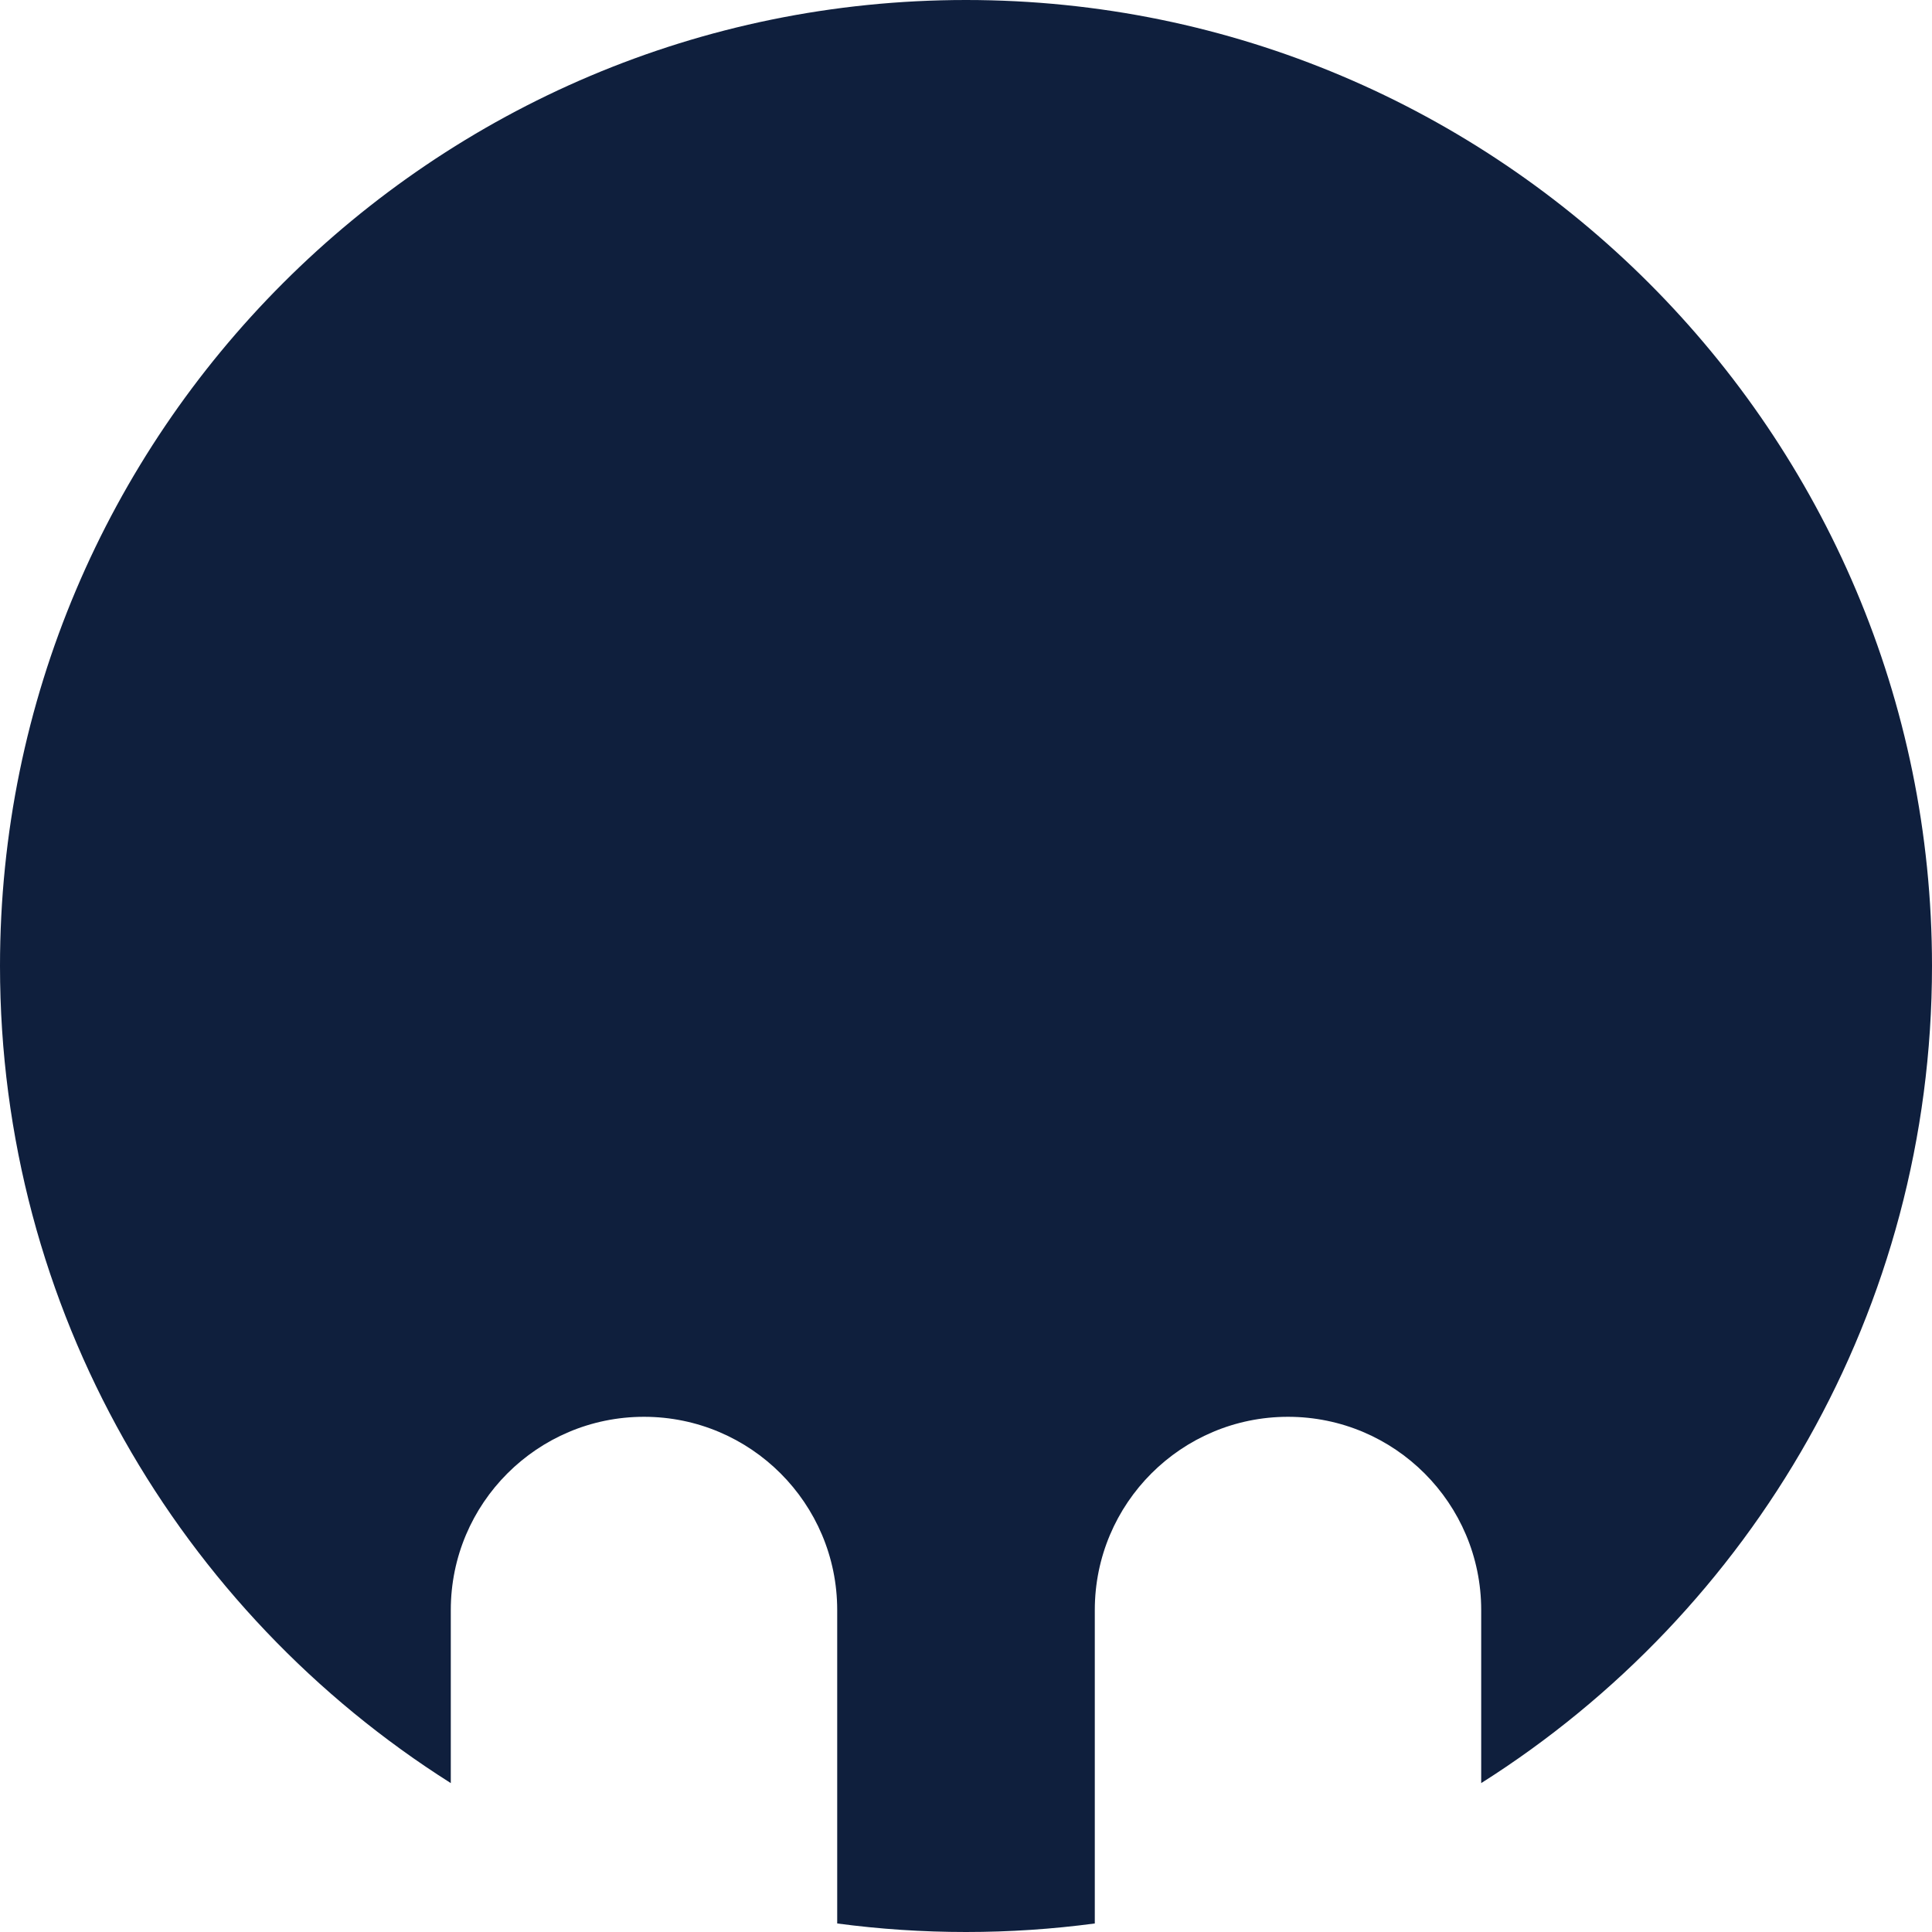
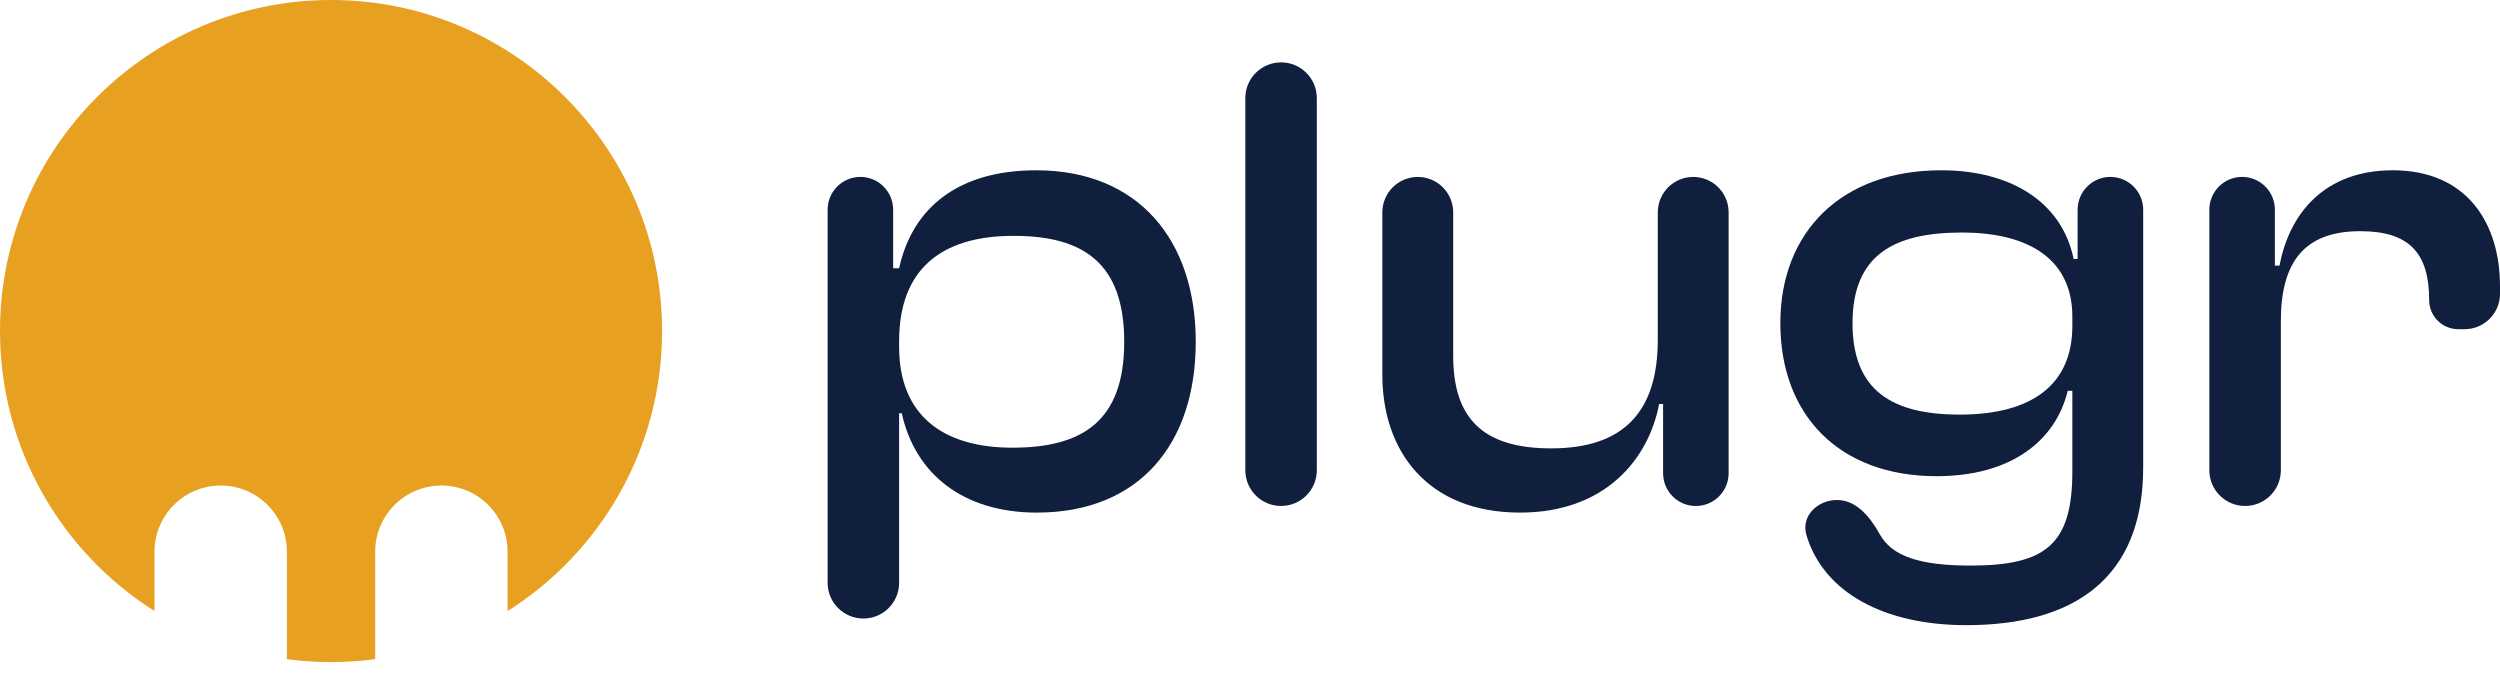
- <svg xmlns="http://www.w3.org/2000/svg" width="200" height="200" viewBox="0 0 200 200" fill="none">
-   <path fill-rule="evenodd" clip-rule="evenodd" d="M113.333 199.117C108.971 199.699 104.52 200 100 200C95.48 200 91.029 199.699 86.667 199.117V166.667C86.667 155.628 77.705 146.667 66.667 146.667C55.628 146.667 46.666 155.628 46.666 166.667V184.586C18.632 166.862 0 135.59 0 100C0 44.809 44.809 0 100 0C155.191 0 200 44.809 200 100C200 135.59 181.367 166.862 153.333 184.586V166.667C153.333 155.628 144.372 146.667 133.333 146.667C122.295 146.667 113.333 155.628 113.333 166.667V199.117Z" fill="#0F1F3D" />
+ <svg xmlns="http://www.w3.org/2000/svg" width="80" height="22" viewBox="0 0 80 22" fill="none">
+   <path fill-rule="evenodd" clip-rule="evenodd" d="M12.006 21.093C11.544 21.155 11.072 21.187 10.594 21.187C10.115 21.187 9.643 21.155 9.181 21.093V17.656C9.181 16.486 8.232 15.537 7.062 15.537C5.893 15.537 4.944 16.486 4.944 17.656V19.554C1.974 17.677 0 14.364 0 10.594C0 4.747 4.747 0 10.594 0C16.44 0 21.187 4.747 21.187 10.594C21.187 14.364 19.213 17.677 16.243 19.554V17.656C16.243 16.486 15.294 15.537 14.125 15.537C12.955 15.537 12.006 16.486 12.006 17.656V21.093Z" fill="#E8A020" />
+   <path d="M72.987 15.047C72.987 15.679 72.475 16.191 71.843 16.191C71.211 16.191 70.699 15.679 70.699 15.047V6.71C70.699 6.131 71.168 5.661 71.748 5.661C72.327 5.661 72.796 6.131 72.796 6.71V8.5H72.945C73.263 6.805 74.407 5.449 76.568 5.449C78.962 5.449 80 7.165 80 9.157V9.401C80 10.027 79.493 10.534 78.867 10.534H78.665C78.15 10.534 77.733 10.117 77.733 9.602C77.733 8.098 77.097 7.398 75.53 7.398C73.729 7.398 72.987 8.394 72.987 10.28V15.047Z" fill="#0F1F3D" />
+   <path d="M61.972 15.238C58.836 15.238 56.971 13.267 56.971 10.343C56.971 7.42 58.921 5.449 62.12 5.449C64.323 5.449 65.976 6.445 66.357 8.288H66.484V6.71C66.484 6.131 66.954 5.661 67.533 5.661C68.112 5.661 68.582 6.131 68.582 6.71V14.962C68.582 18.5 66.378 20.005 62.925 20.005C60.301 20.005 58.353 18.967 57.805 17.119C57.627 16.519 58.157 16 58.783 16C59.409 16 59.849 16.549 60.153 17.097C60.547 17.81 61.458 18.098 63.052 18.098C65.446 18.098 66.315 17.441 66.315 15.089V12.505H66.167C65.785 14.094 64.366 15.238 61.972 15.238ZM59.281 10.343C59.281 12.505 60.552 13.267 62.713 13.267C65.044 13.267 66.315 12.293 66.315 10.428V10.132C66.315 8.352 65.001 7.441 62.777 7.441C60.573 7.441 59.281 8.182 59.281 10.343Z" fill="#0F1F3D" />
+   <path d="M48.642 16.403C45.676 16.403 44.235 14.433 44.235 11.996V6.795C44.235 6.169 44.743 5.662 45.369 5.662C45.995 5.662 46.502 6.169 46.502 6.795V11.382C46.502 13.352 47.413 14.348 49.638 14.348C51.969 14.348 53.049 13.162 53.049 10.874V6.795C53.049 6.169 53.557 5.662 54.183 5.662C54.809 5.662 55.316 6.169 55.316 6.795V15.143C55.316 15.722 54.847 16.192 54.267 16.192C53.688 16.192 53.219 15.722 53.219 15.143V12.929H53.092C52.752 14.708 51.354 16.403 48.642 16.403Z" fill="#0F1F3D" />
+   <path d="M42.138 15.047C42.138 15.679 41.626 16.191 40.994 16.191C40.362 16.191 39.85 15.679 39.85 15.047V3.14C39.85 2.508 40.362 1.996 40.994 1.996C41.626 1.996 42.138 2.508 42.138 3.14V15.047Z" fill="#0F1F3D" />
+   <path d="M28.772 18.649C28.772 19.28 28.26 19.793 27.628 19.793C26.996 19.793 26.484 19.28 26.484 18.649V6.71C26.484 6.131 26.953 5.661 27.532 5.661C28.112 5.661 28.581 6.131 28.581 6.71V8.585H28.772C29.196 6.636 30.679 5.449 33.157 5.449C36.42 5.449 38.264 7.674 38.264 10.937C38.264 14.199 36.463 16.403 33.179 16.403C30.806 16.403 29.28 15.153 28.857 13.225H28.772V18.649ZM28.772 11.106C28.772 13.267 30.149 14.326 32.395 14.326C34.662 14.326 35.975 13.458 35.975 10.937C35.975 8.394 34.641 7.547 32.437 7.547C30.085 7.547 28.772 8.648 28.772 10.915V11.106Z" fill="#0F1F3D" />
</svg>
